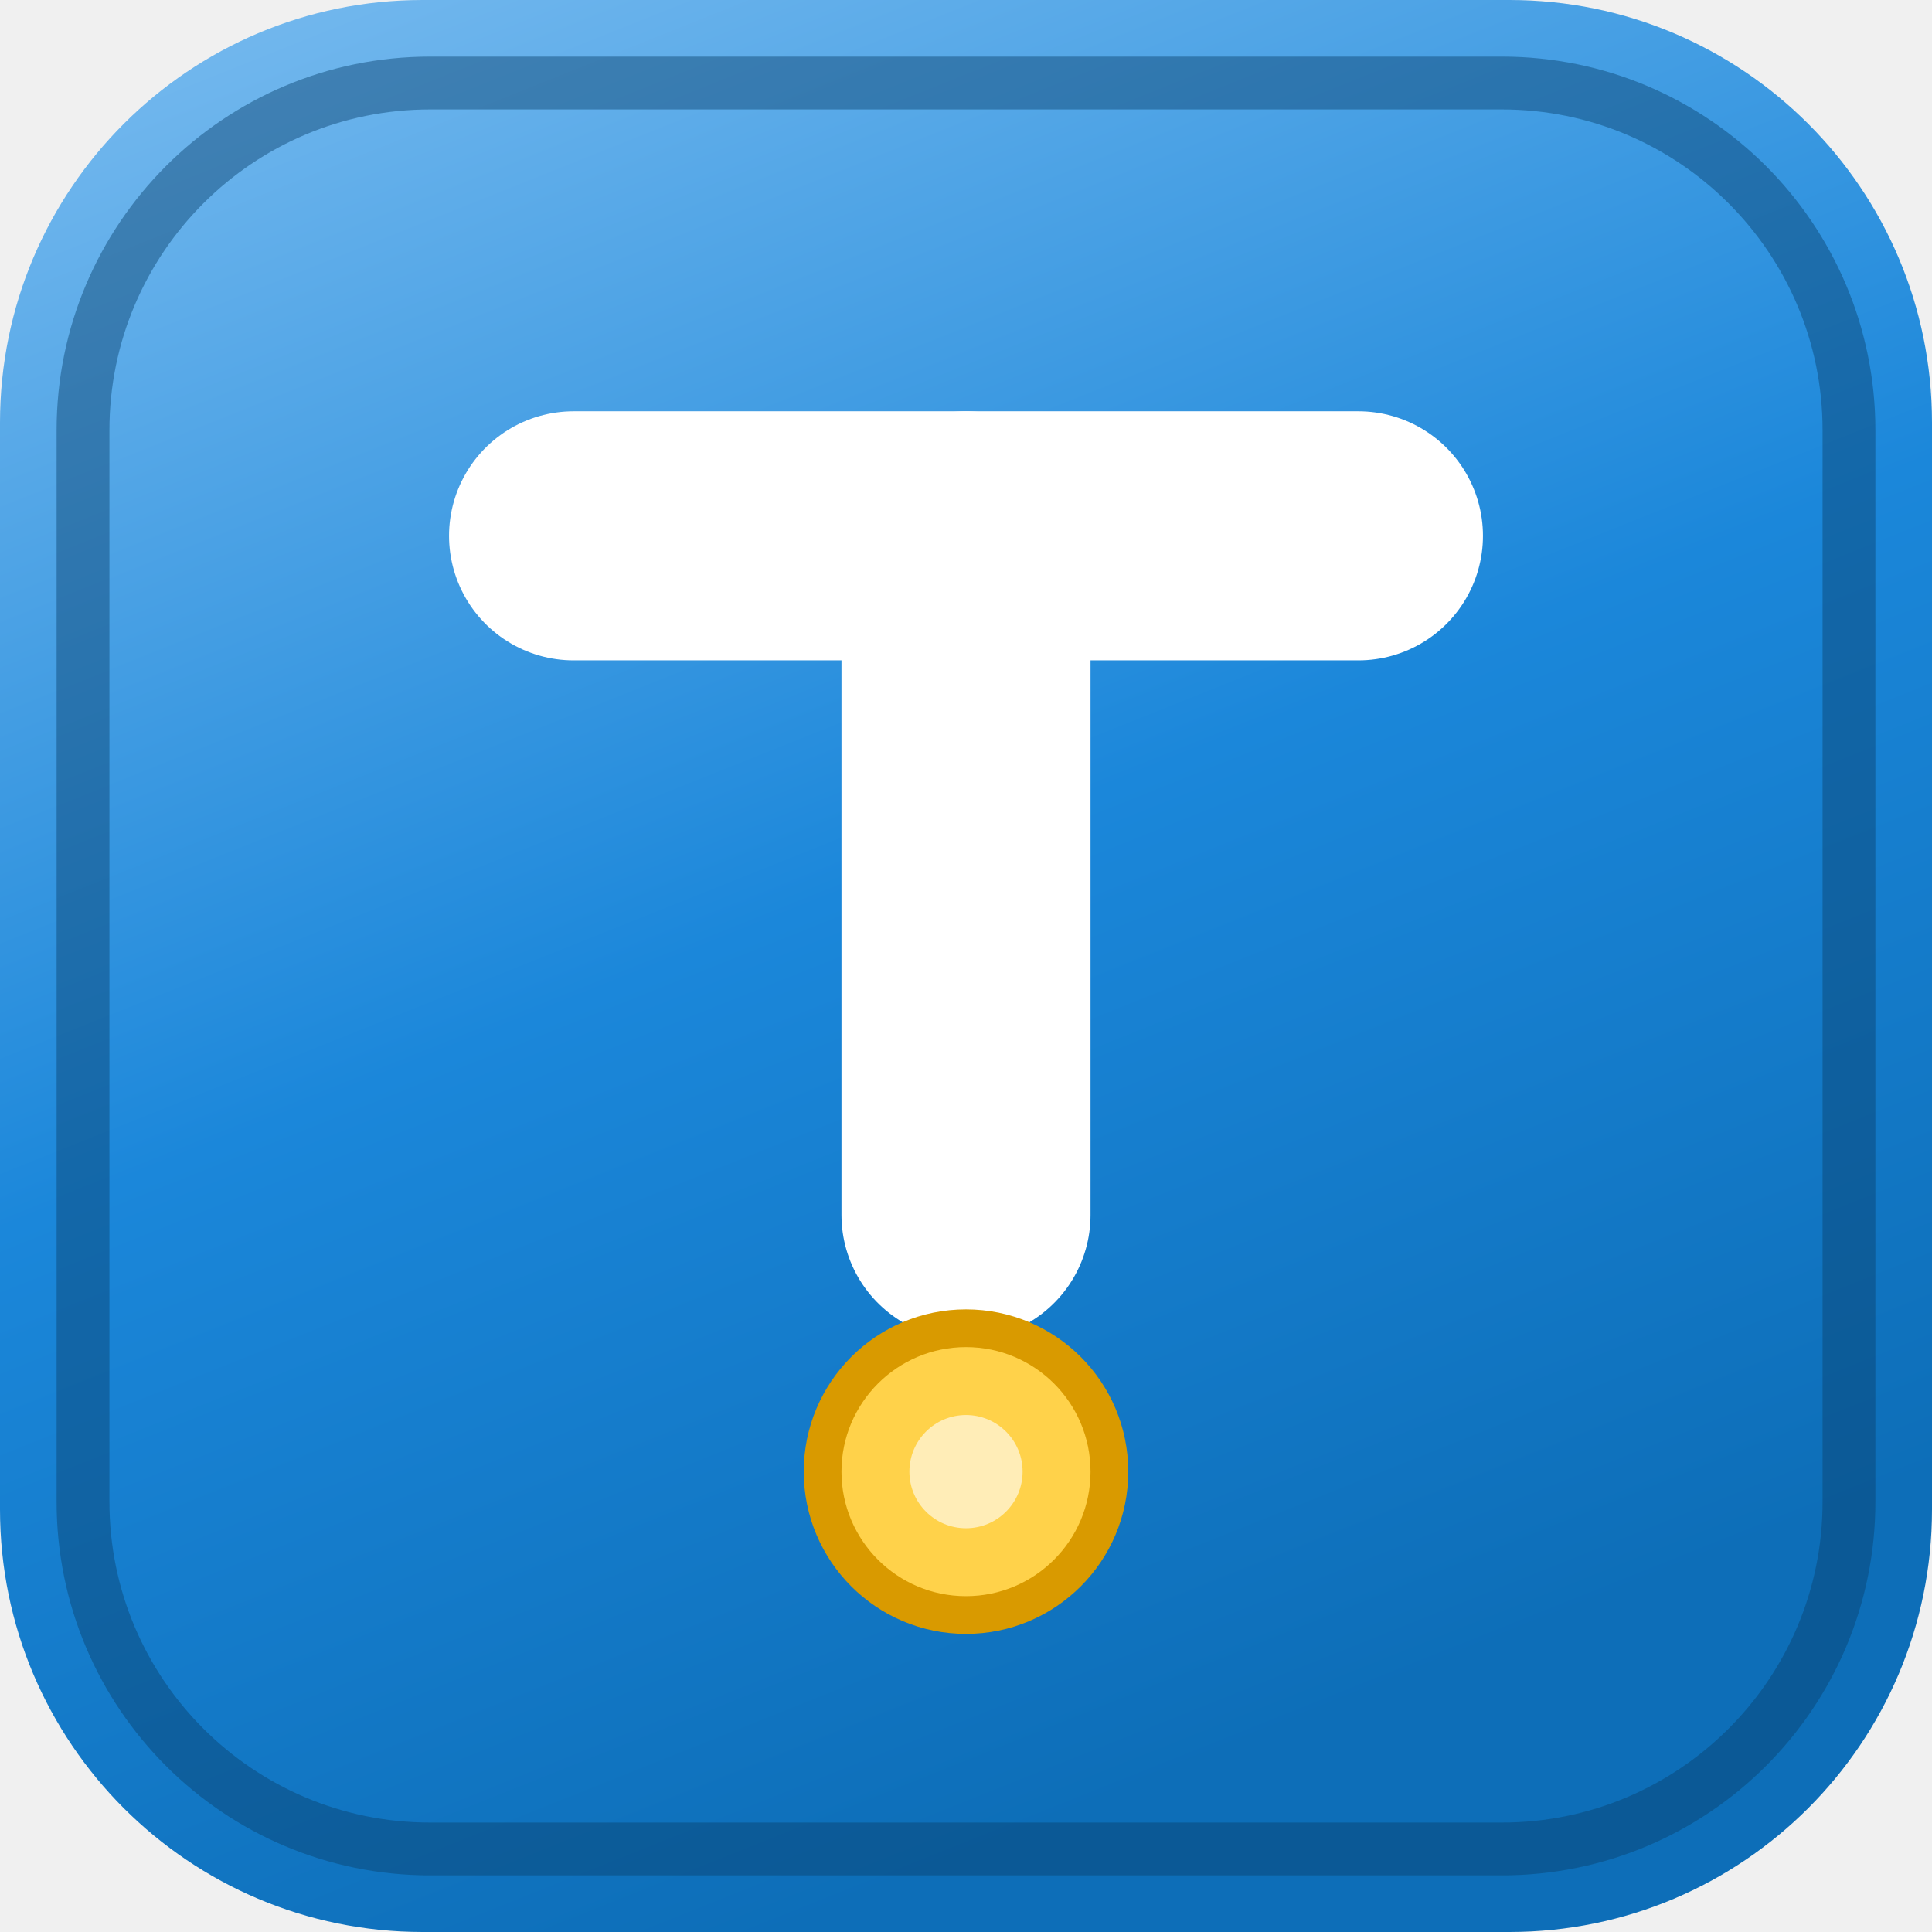
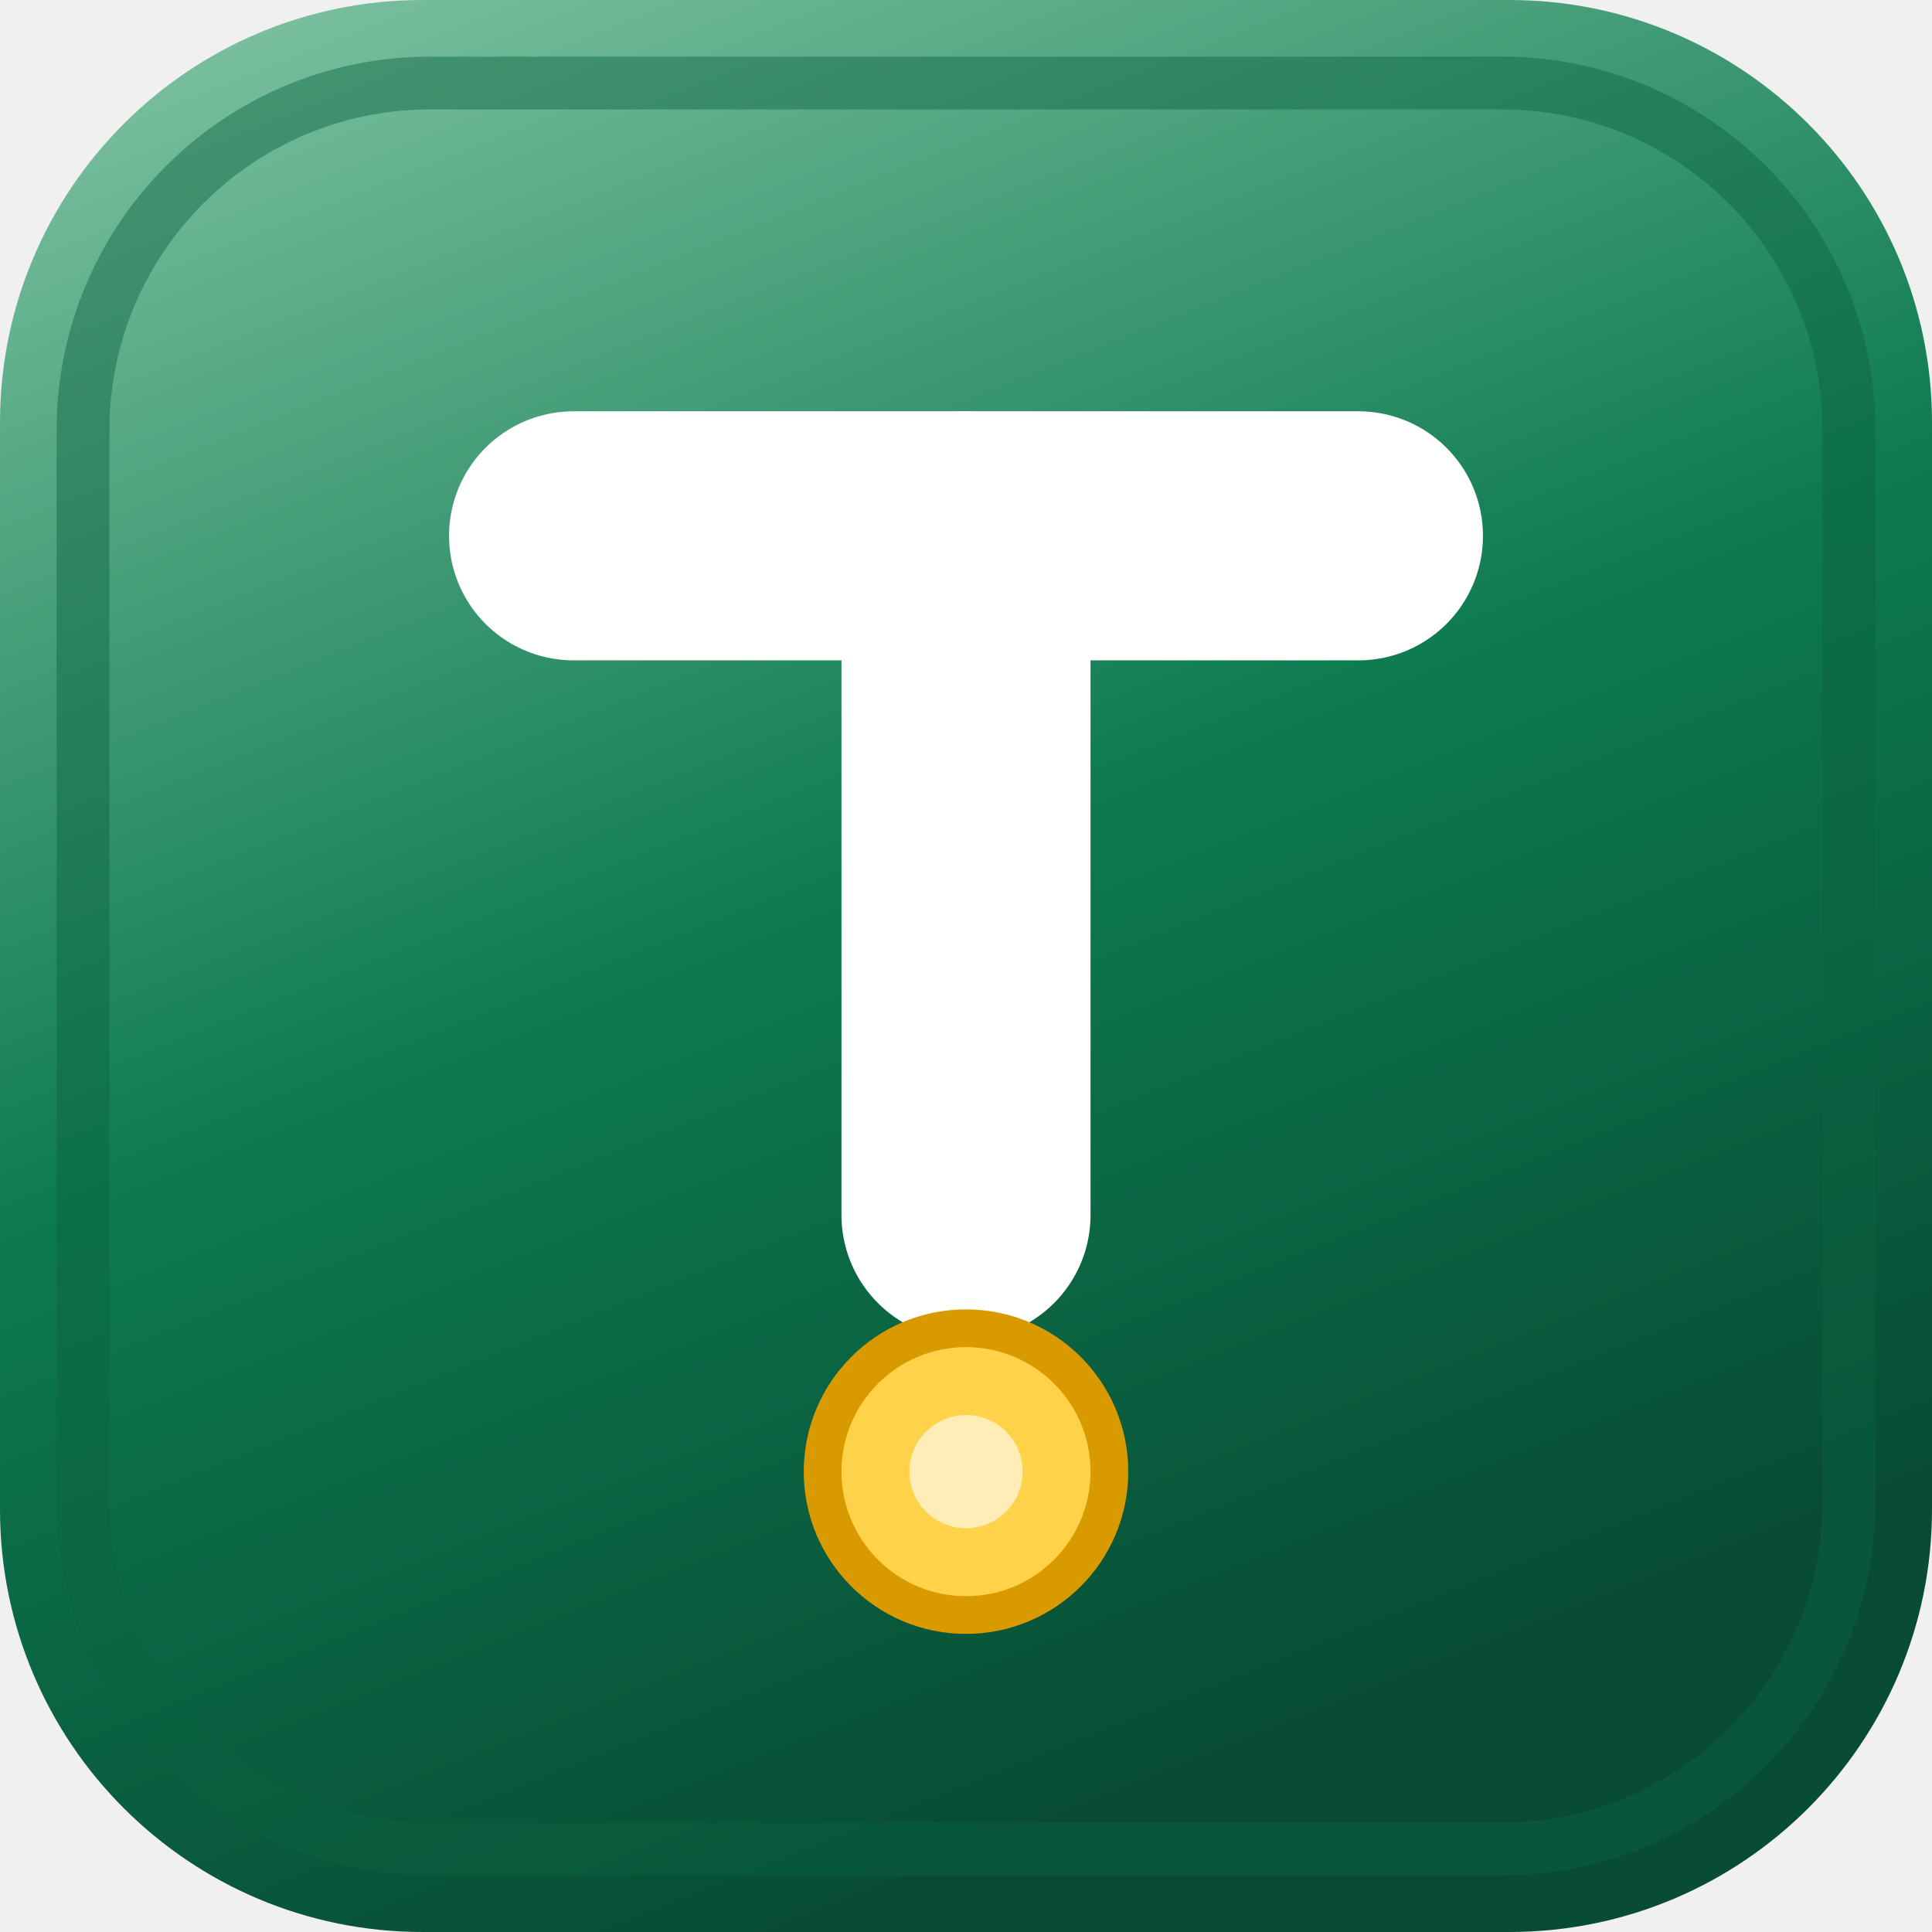
<svg xmlns="http://www.w3.org/2000/svg" viewBox="0 0 512 512">
  <defs>
    <linearGradient id="bg" x1="0" y1="0" x2="0.4" y2="1">
-       <stop offset="0" stop-color="#7CBDF0" />
-       <stop offset="0.55" stop-color="#1B87DA" />
-       <stop offset="1" stop-color="#0D6EB8" />
+       <stop offset="0" stop-color="#86C7A8" />
+       <stop offset="0.55" stop-color="#0D7A50" />
+       <stop offset="1" stop-color="#084C34" />
    </linearGradient>
  </defs>
  <rect width="512" height="512" rx="112" fill="url(#bg)" />
-   <rect x="22" y="22" width="468" height="468" rx="92" fill="none" stroke="#08416C" stroke-width="14" opacity="0.45" />
+   <rect x="22" y="22" width="468" height="468" rx="92" fill="none" stroke="#0A6141" stroke-width="14" opacity="0.45" />
  <path d="M152 142 H360" stroke="#ffffff" stroke-width="66" stroke-linecap="round" fill="none" />
  <path d="M256 142 V322" stroke="#ffffff" stroke-width="66" stroke-linecap="round" fill="none" />
  <circle cx="256" cy="390" r="38" fill="#FFD24A" stroke="#D99A00" stroke-width="10" />
  <circle cx="256" cy="390" r="15" fill="#ffffff" opacity="0.6" />
</svg>
